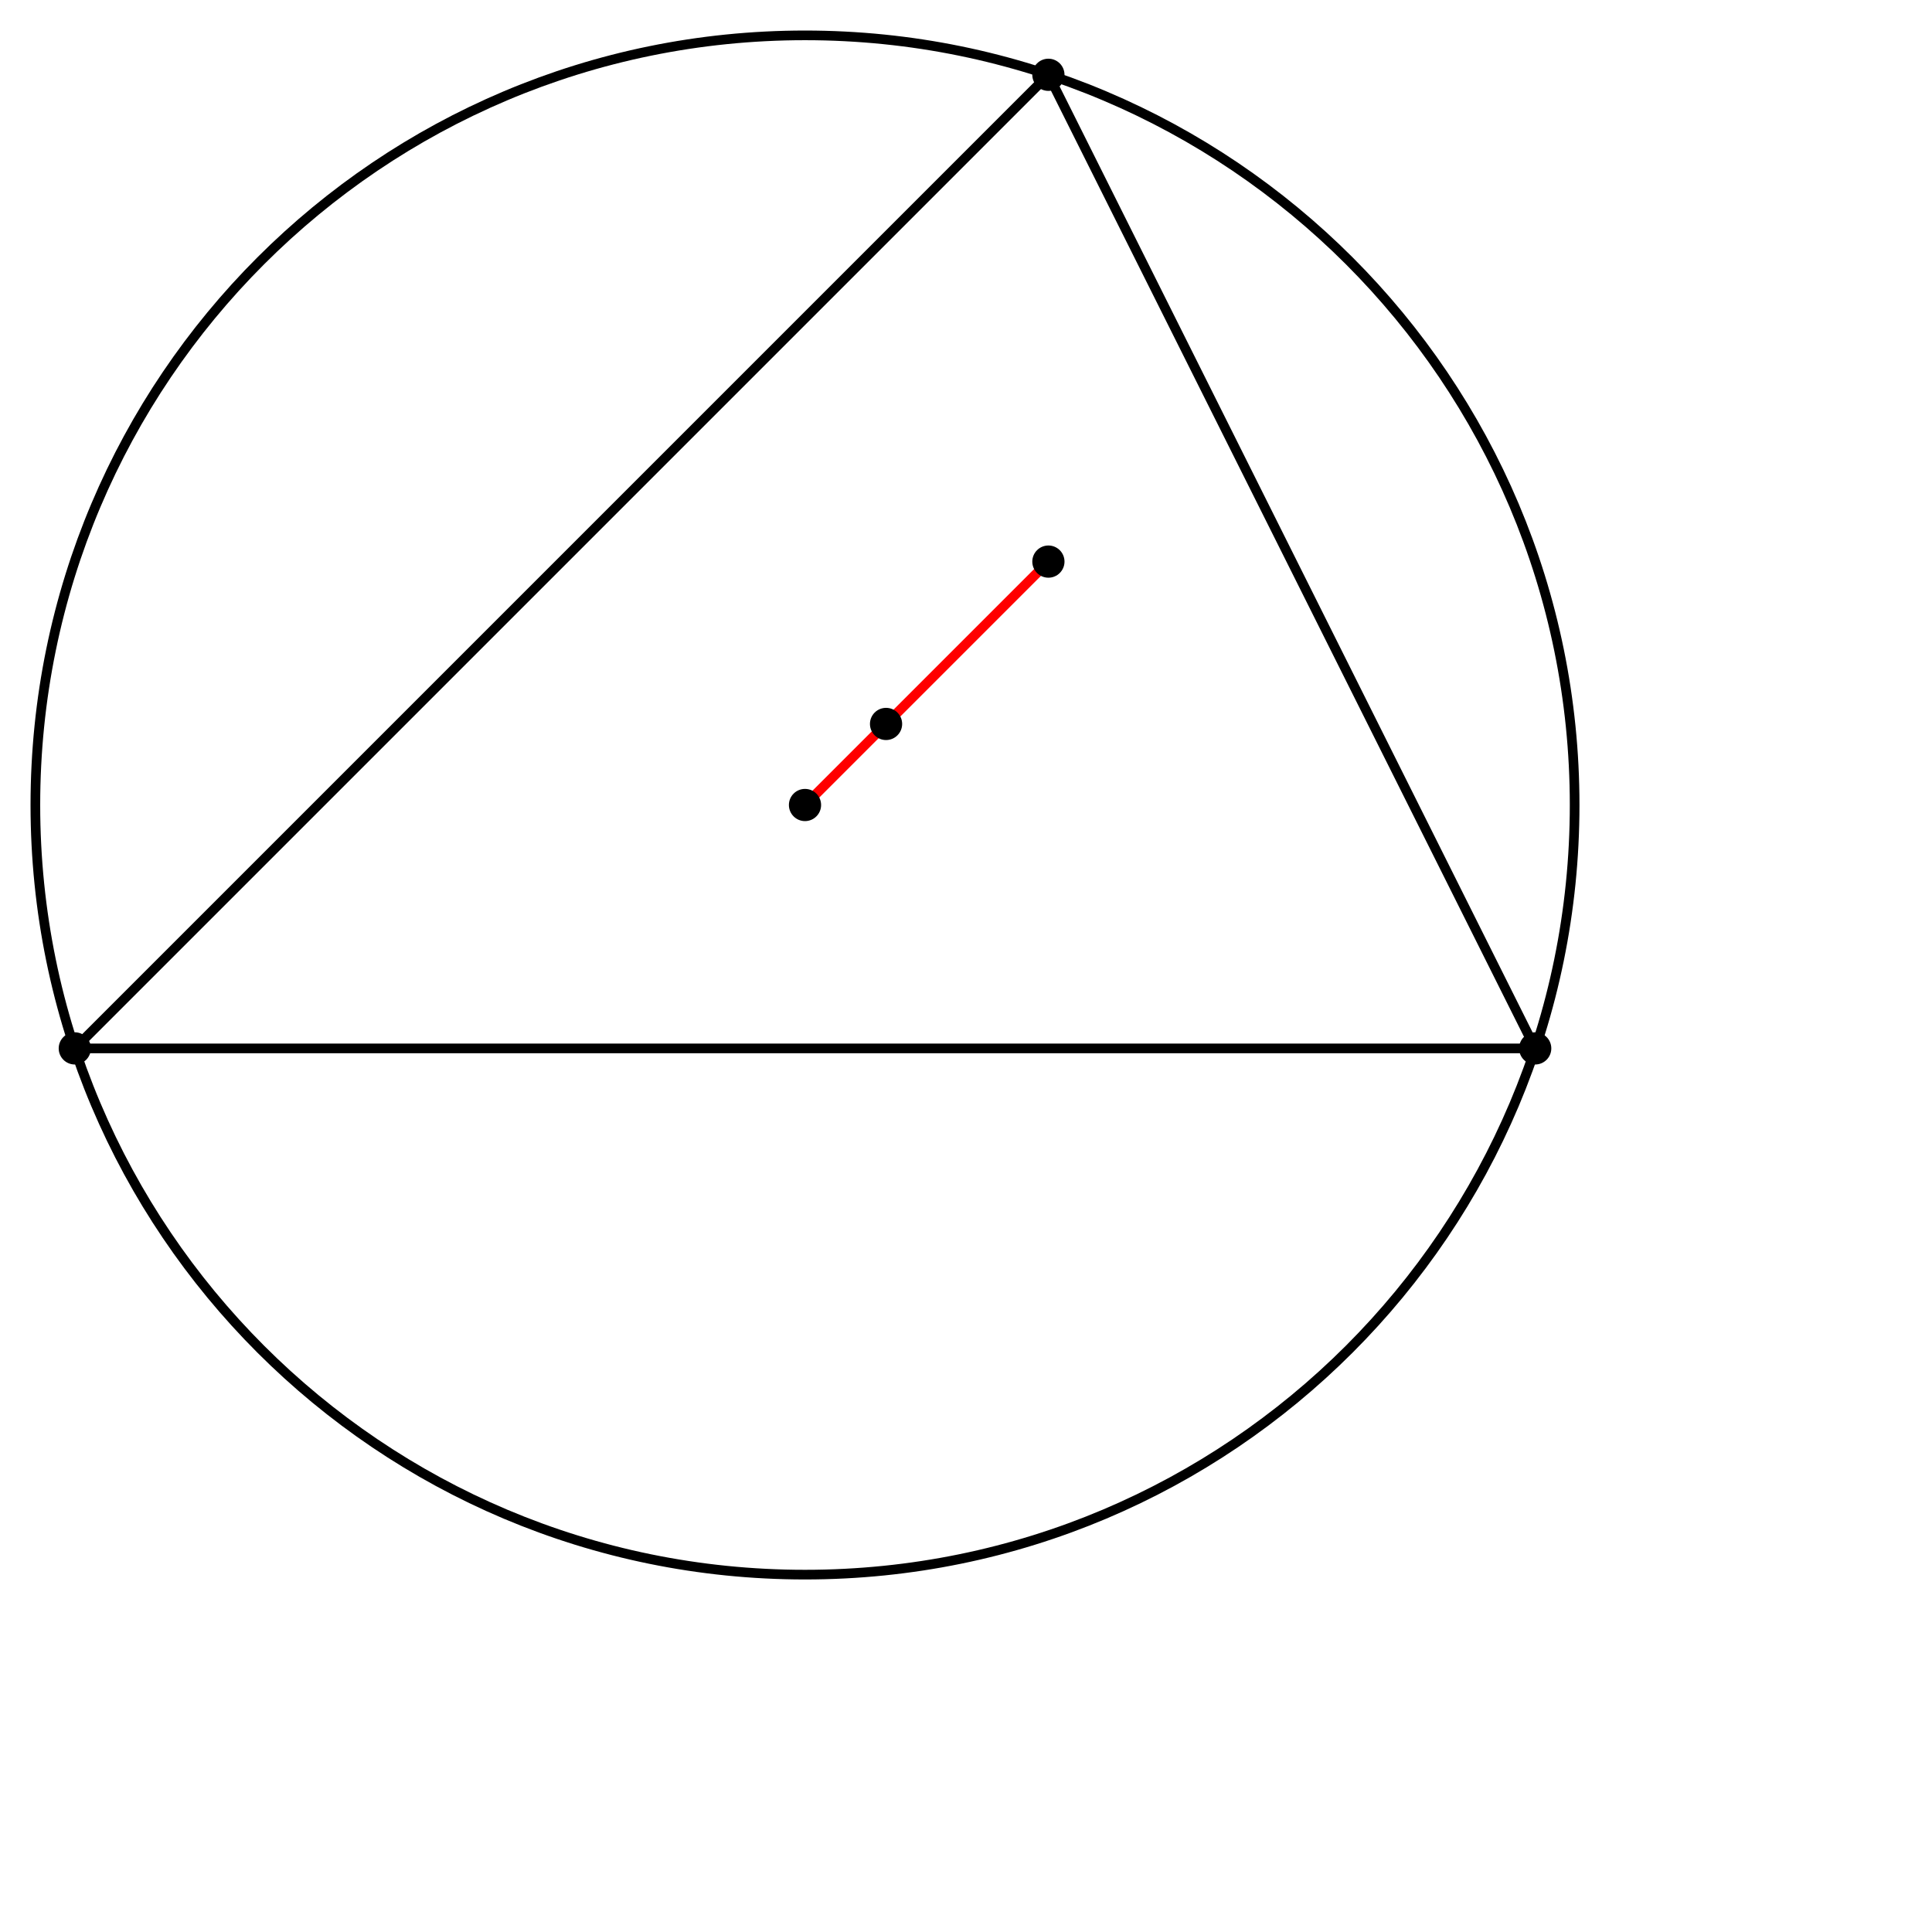
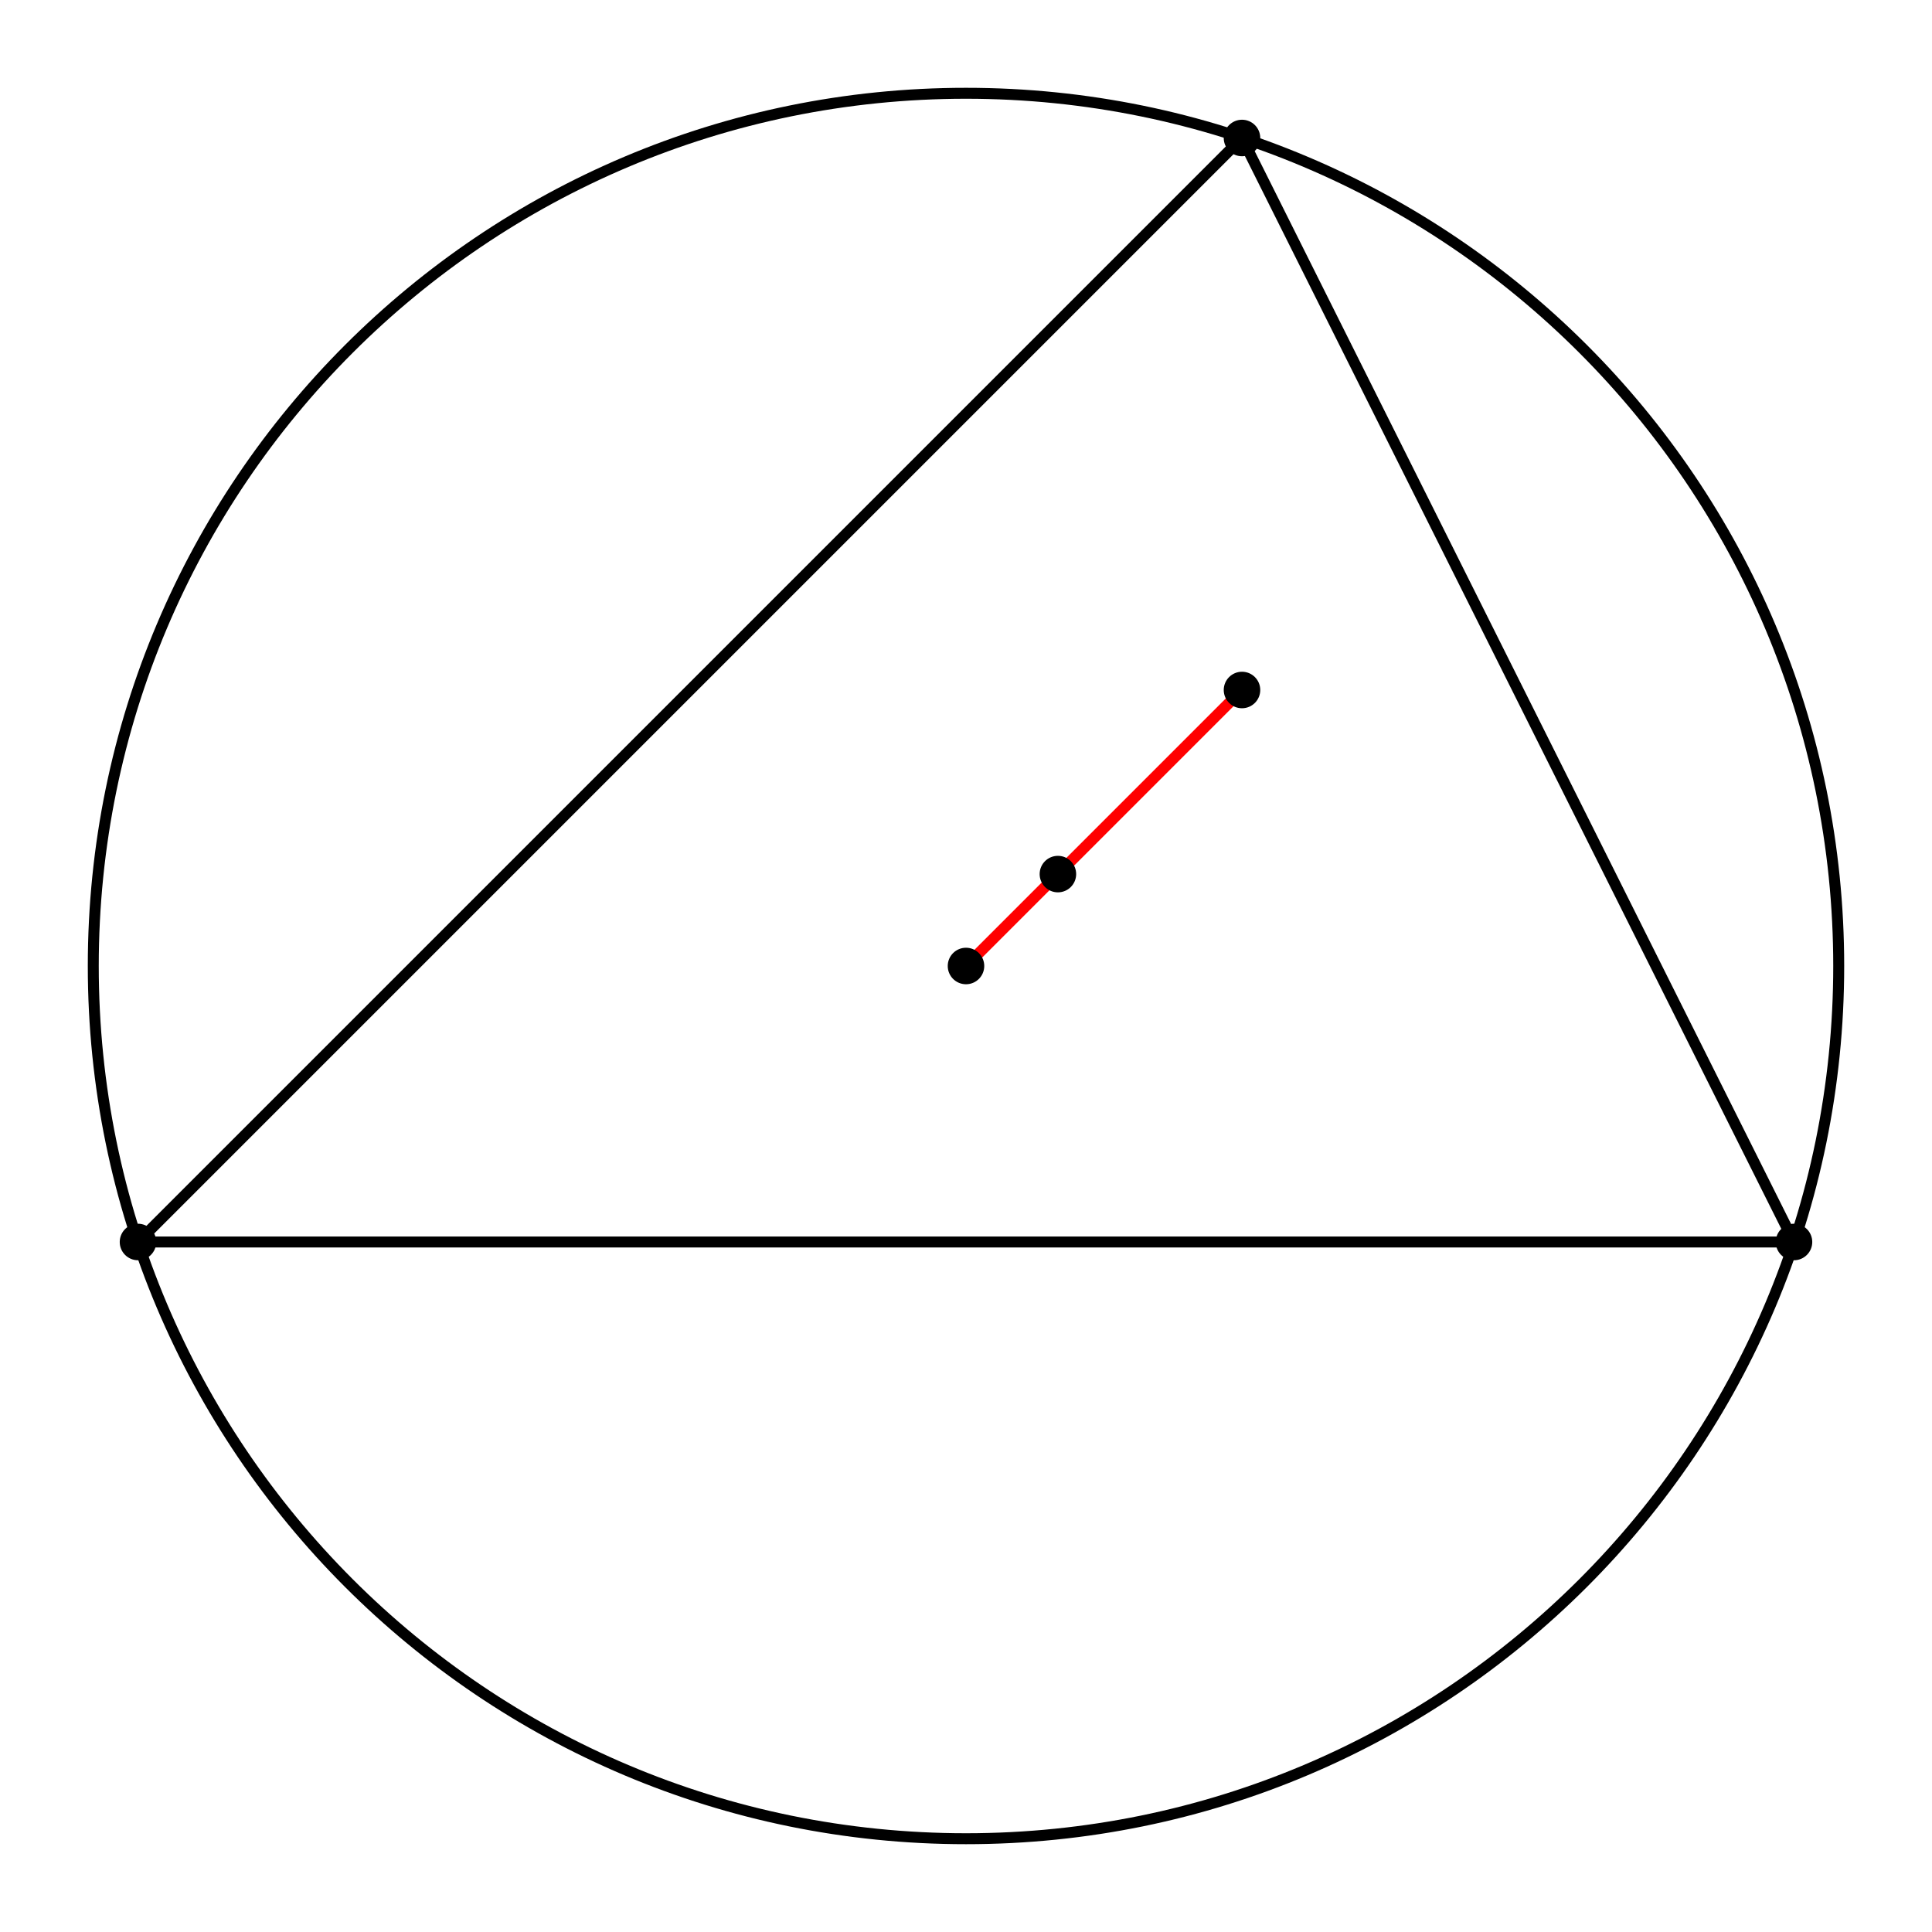
- <svg xmlns="http://www.w3.org/2000/svg" width="300" height="300" viewBox="-125 -125 300 300">
+ <svg xmlns="http://www.w3.org/2000/svg" width="264.565" height="264.565" viewBox="-132.282 -132.282 264.565 264.565">
  <line x1="-3cm" y1="1cm" x2="3cm" y2="1cm" stroke="#000000" stroke-width="1.5" />
  <line x1="3cm" y1="1cm" x2="1cm" y2="-3cm" stroke="#000000" stroke-width="1.5" />
  <line x1="1cm" y1="-3cm" x2="-3cm" y2="1cm" stroke="#000000" stroke-width="1.5" />
  <circle cx="0cm" cy="0cm" r="3.162cm" stroke="#000000" fill="#00000000" stroke-width="1.5" />
  <line x1="0cm" y1="0cm" x2="1cm" y2="-1cm" stroke="red" stroke-width="1.5" />
  <circle cx="-3cm" cy="1cm" r="2.5" fill="#000000" />
  <circle cx="3cm" cy="1cm" r="2.5" fill="#000000" />
  <circle cx="1cm" cy="-3cm" r="2.5" fill="#000000" />
  <circle cx="0cm" cy="0cm" r="2.5" fill="#000000" />
  <circle cx="1cm" cy="-1cm" r="2.5" fill="#000000" />
  <circle cx="0.333cm" cy="-0.333cm" r="2.5" fill="#000000" />
</svg>
